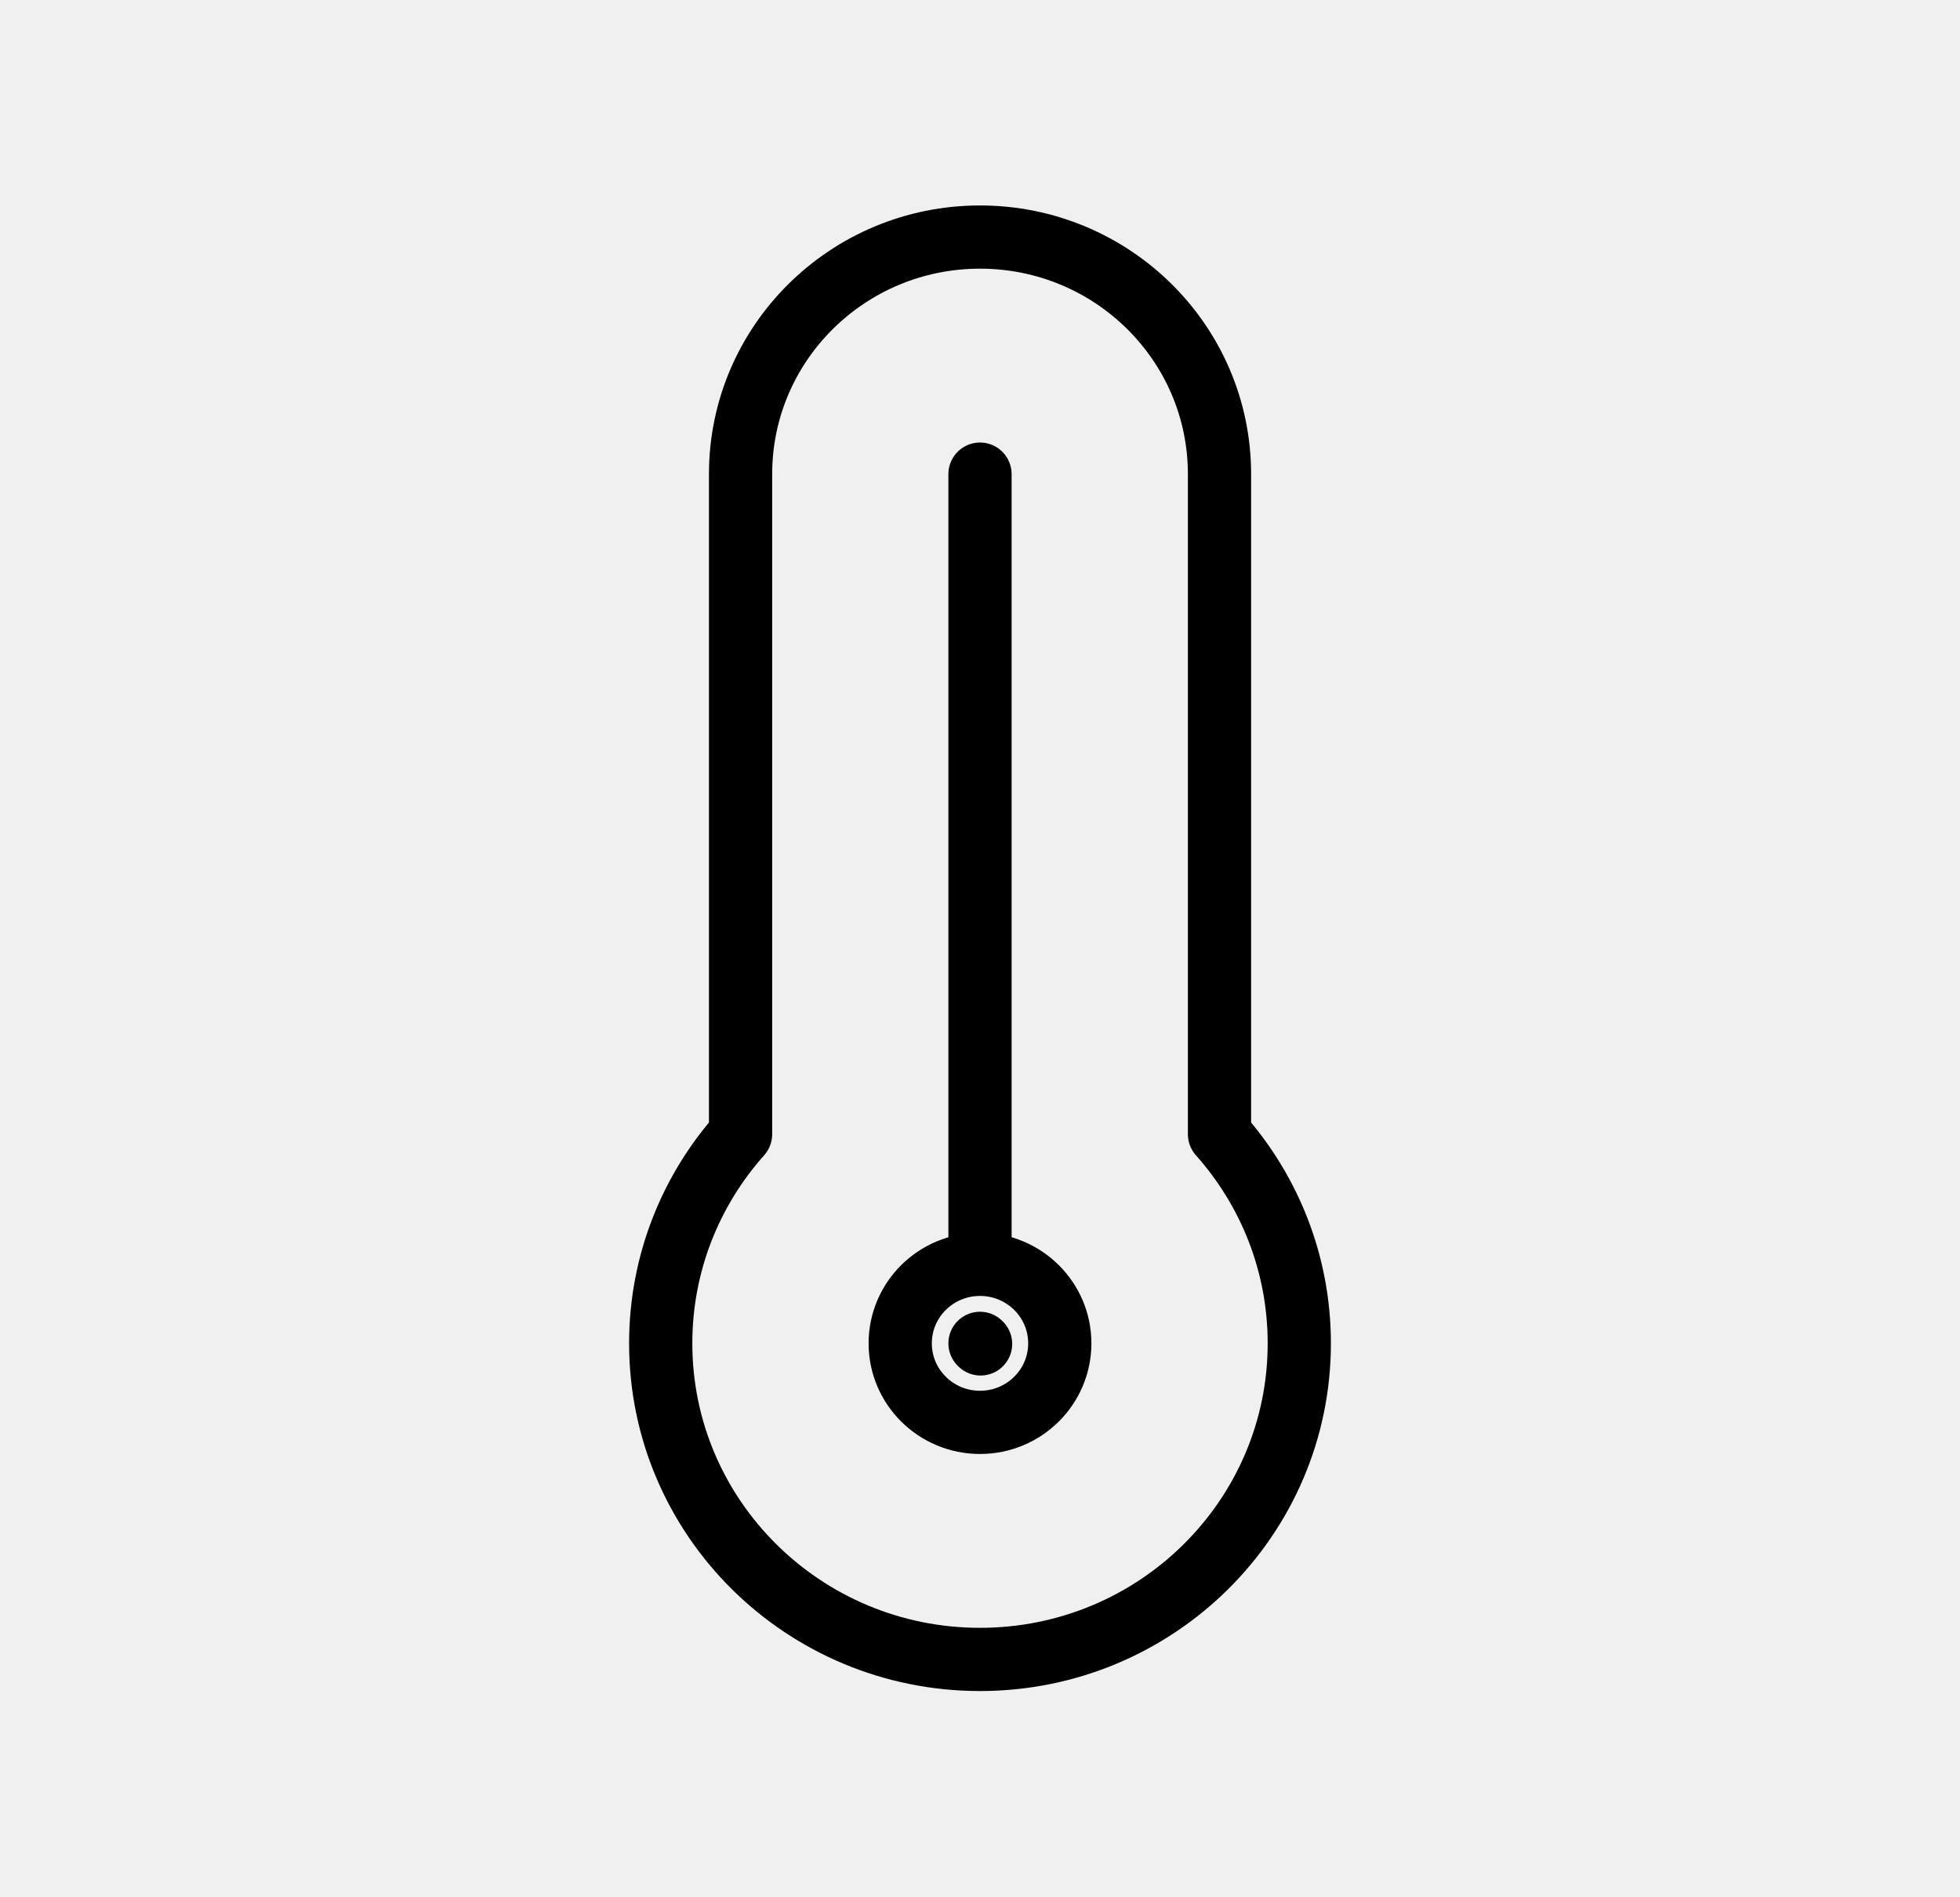
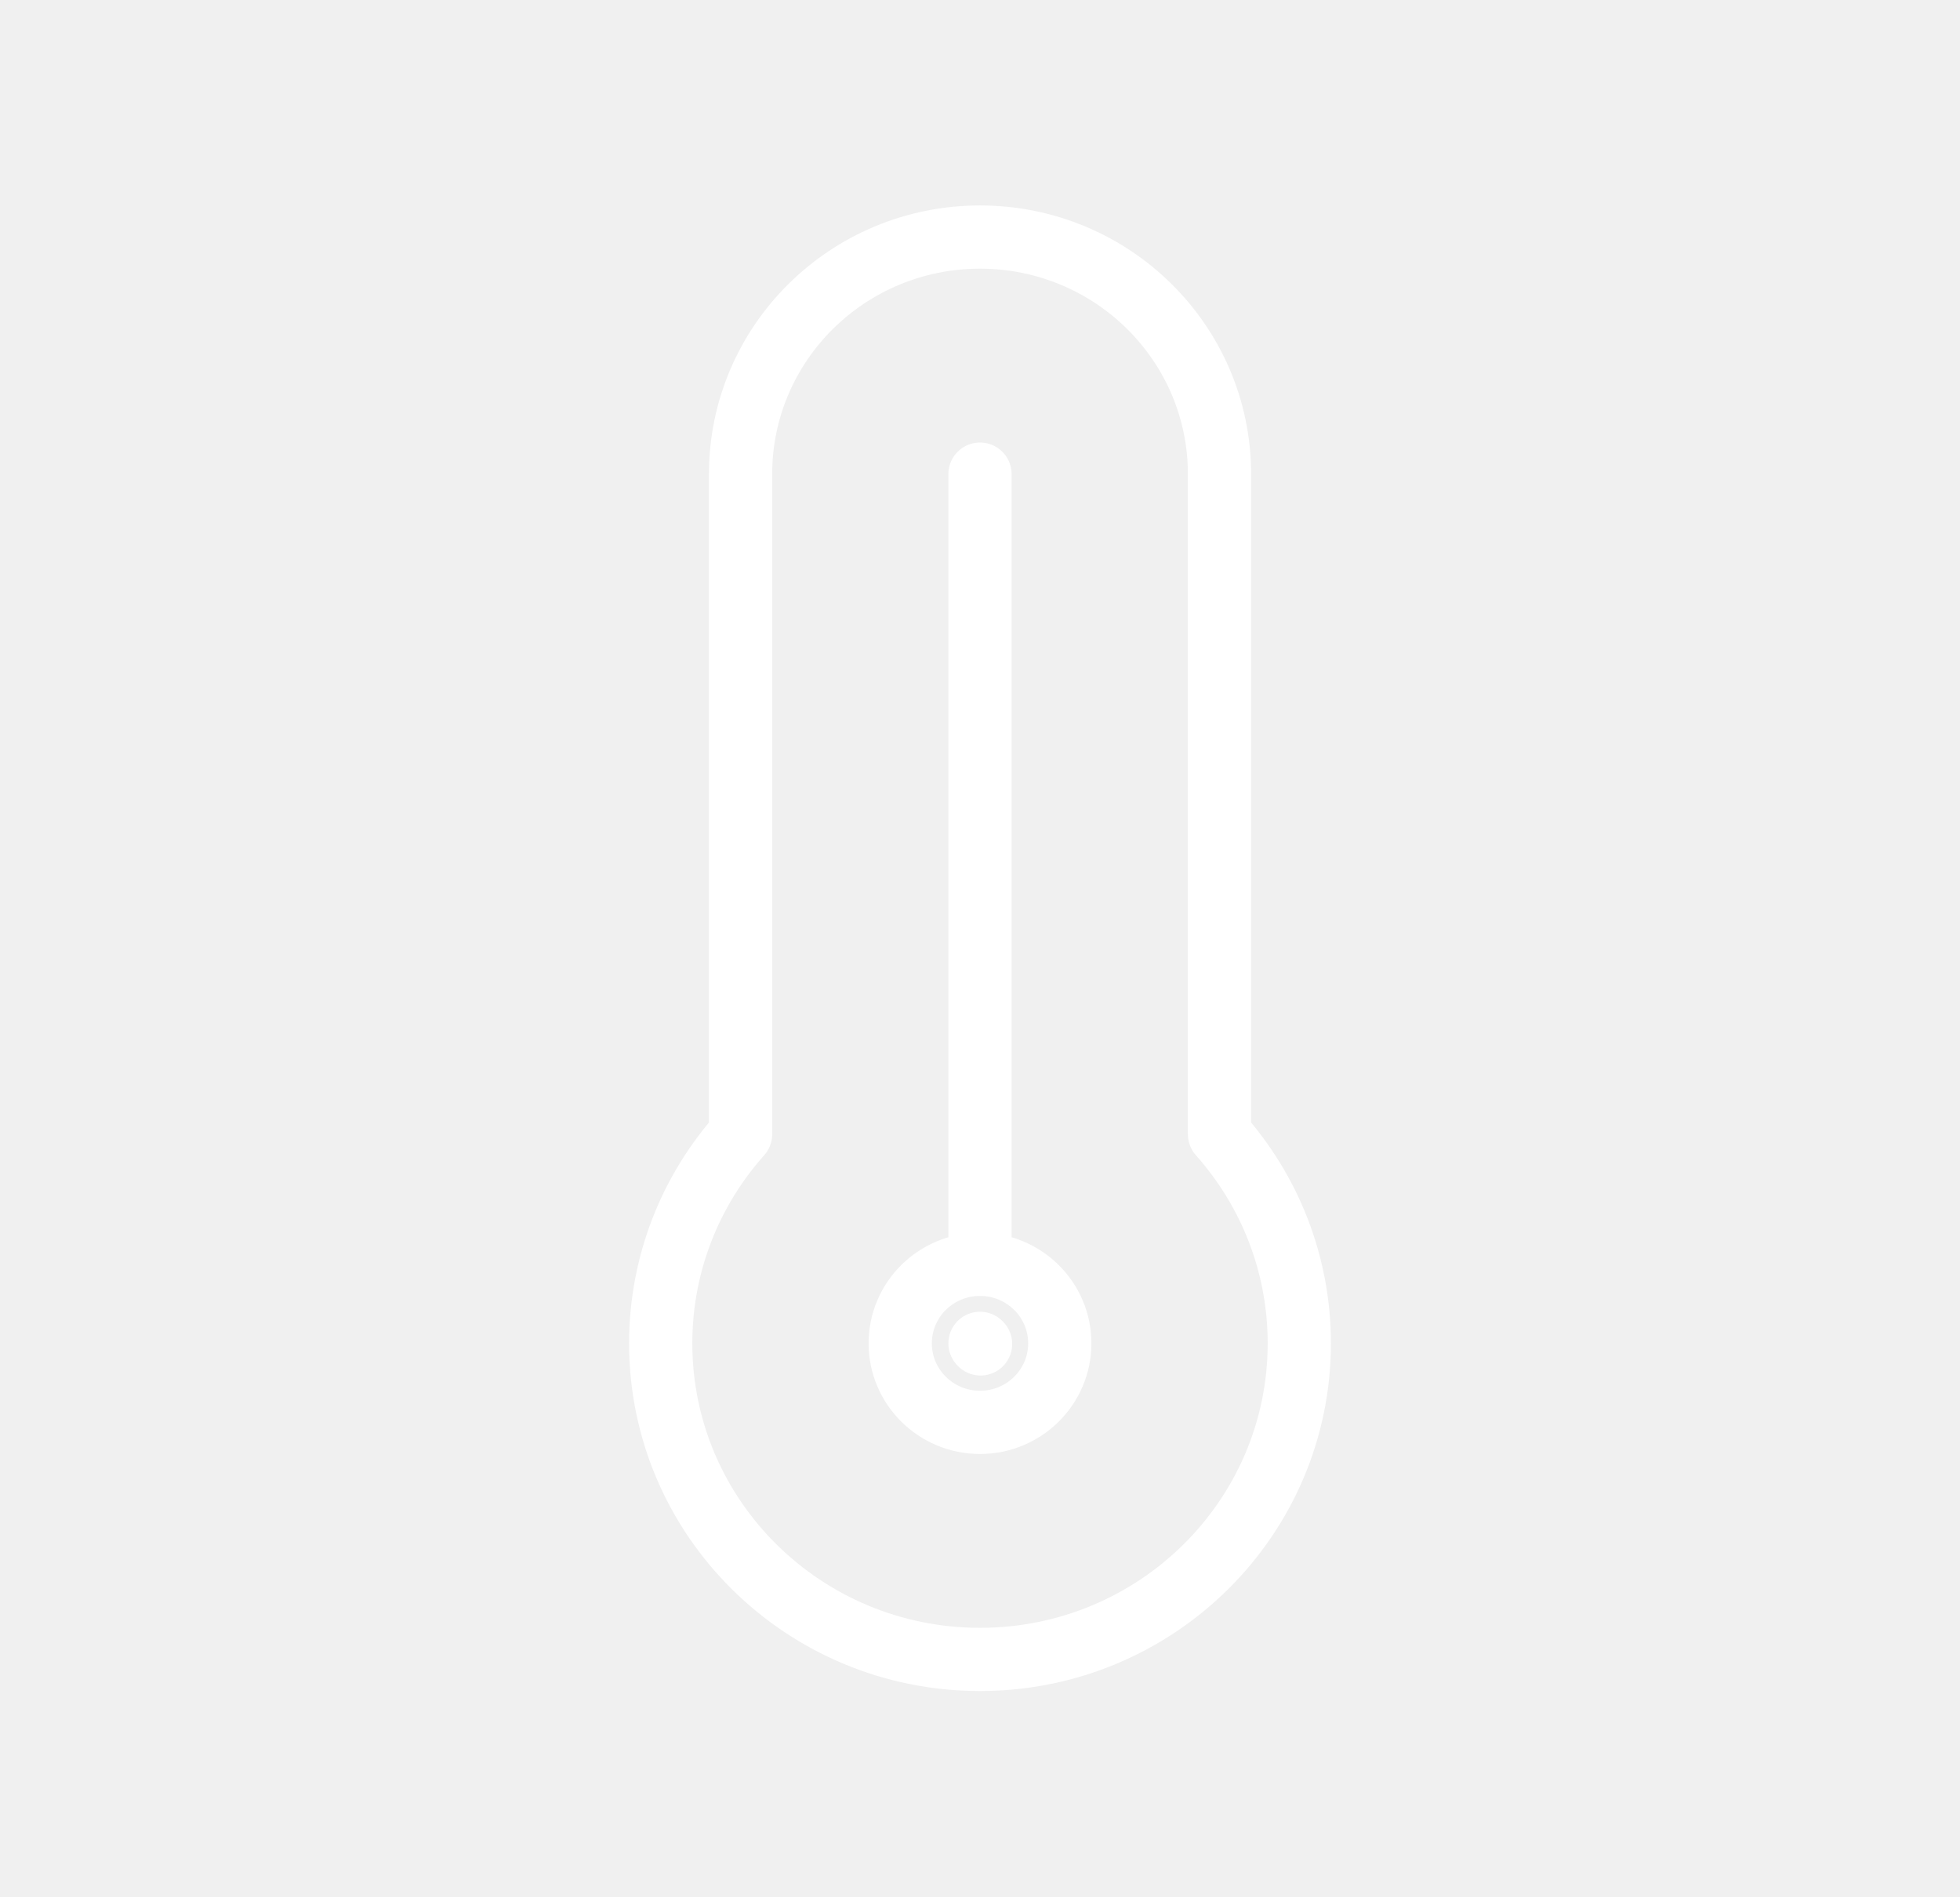
<svg xmlns="http://www.w3.org/2000/svg" width="31" height="30" viewBox="0 0 31 30" fill="none">
-   <path d="M15.5 20C14.803 20 14.238 20.559 14.238 21.25C14.238 21.94 14.803 22.5 15.5 22.5C16.197 22.5 16.762 21.94 16.762 21.25C16.762 20.559 16.197 20 15.5 20ZM15.5 20V7.5M15.5 21.25L15.509 21.259M20.55 21.25C20.55 24.011 18.289 26.25 15.5 26.25C12.711 26.25 10.45 24.011 10.45 21.25C10.45 19.982 10.927 18.824 11.713 17.942V7.5C11.713 5.429 13.408 3.75 15.5 3.75C17.592 3.75 19.288 5.429 19.288 7.5V17.942C20.073 18.824 20.55 19.982 20.55 21.25Z" stroke="black" stroke-linecap="round" stroke-linejoin="round" />
+   <path d="M15.5 20C14.803 20 14.238 20.559 14.238 21.25C14.238 21.94 14.803 22.5 15.5 22.5C16.197 22.5 16.762 21.94 16.762 21.25C16.762 20.559 16.197 20 15.5 20ZM15.5 20V7.5M15.5 21.25L15.509 21.259M20.55 21.25C20.55 24.011 18.289 26.25 15.5 26.25C12.711 26.25 10.45 24.011 10.45 21.25C10.45 19.982 10.927 18.824 11.713 17.942V7.5C11.713 5.429 13.408 3.75 15.5 3.75C17.592 3.75 19.288 5.429 19.288 7.5V17.942C20.073 18.824 20.55 19.982 20.55 21.25Z" stroke="white" stroke-linecap="round" stroke-linejoin="round" />
</svg>
